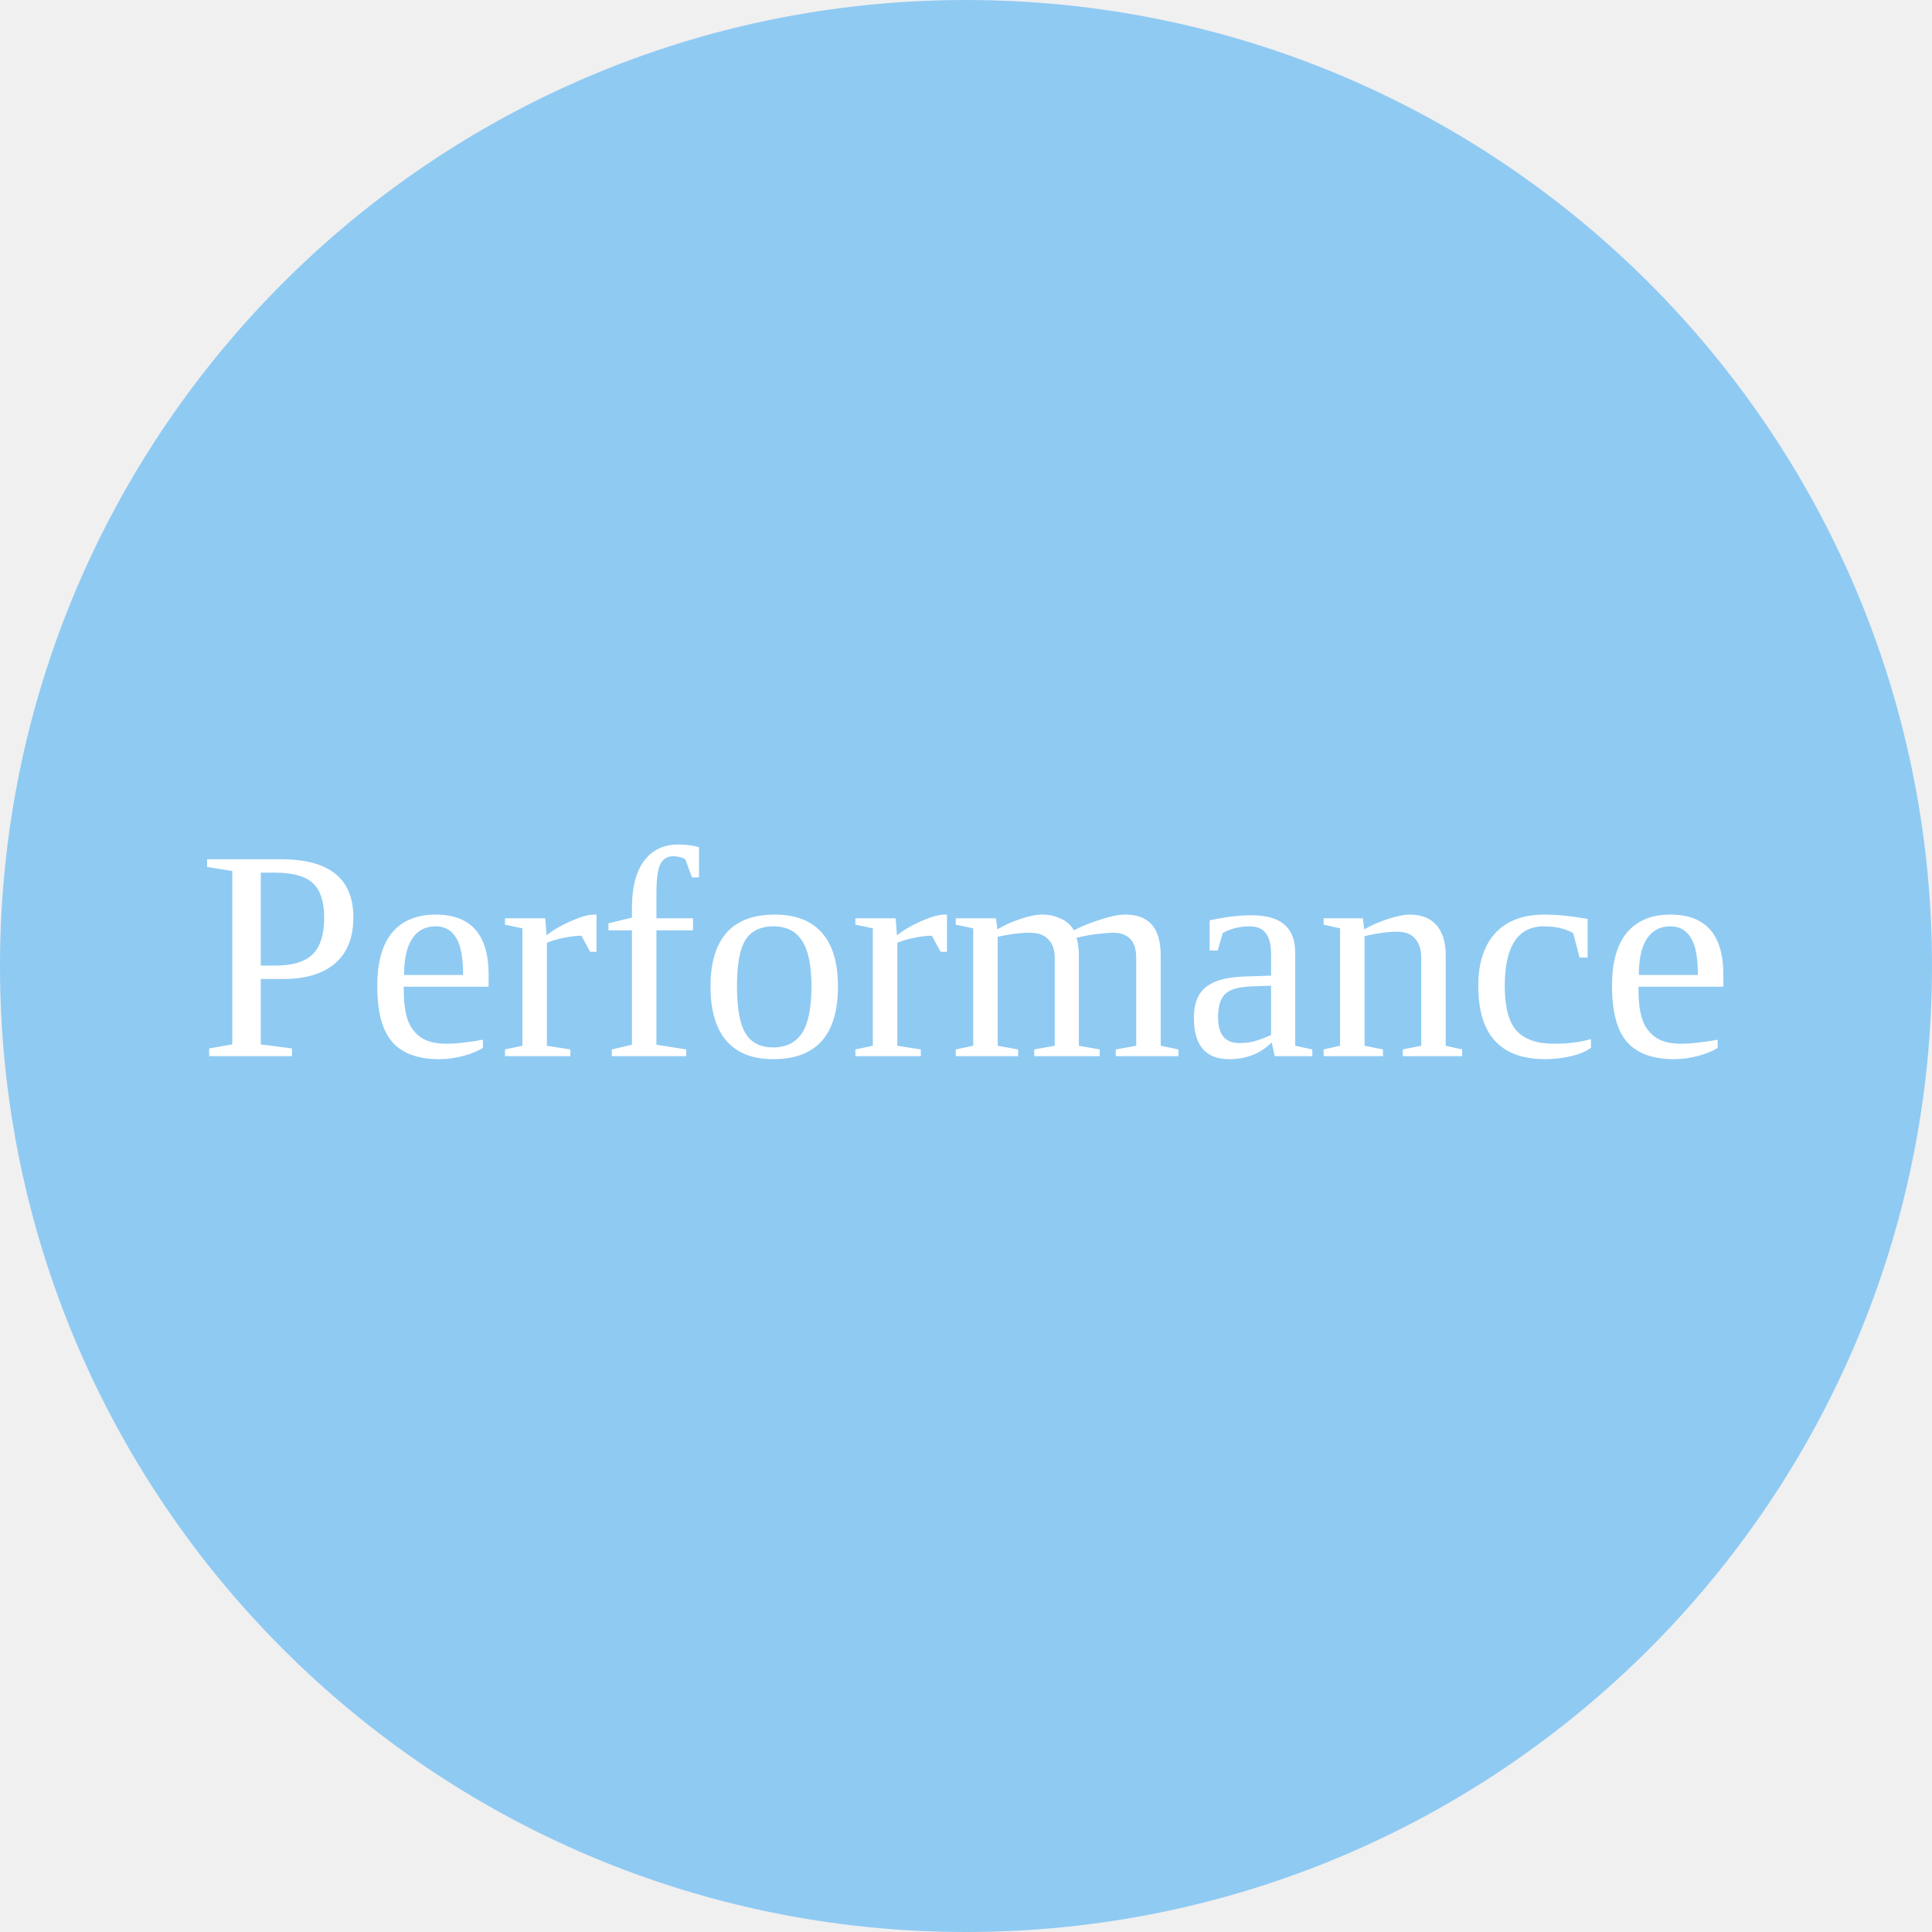
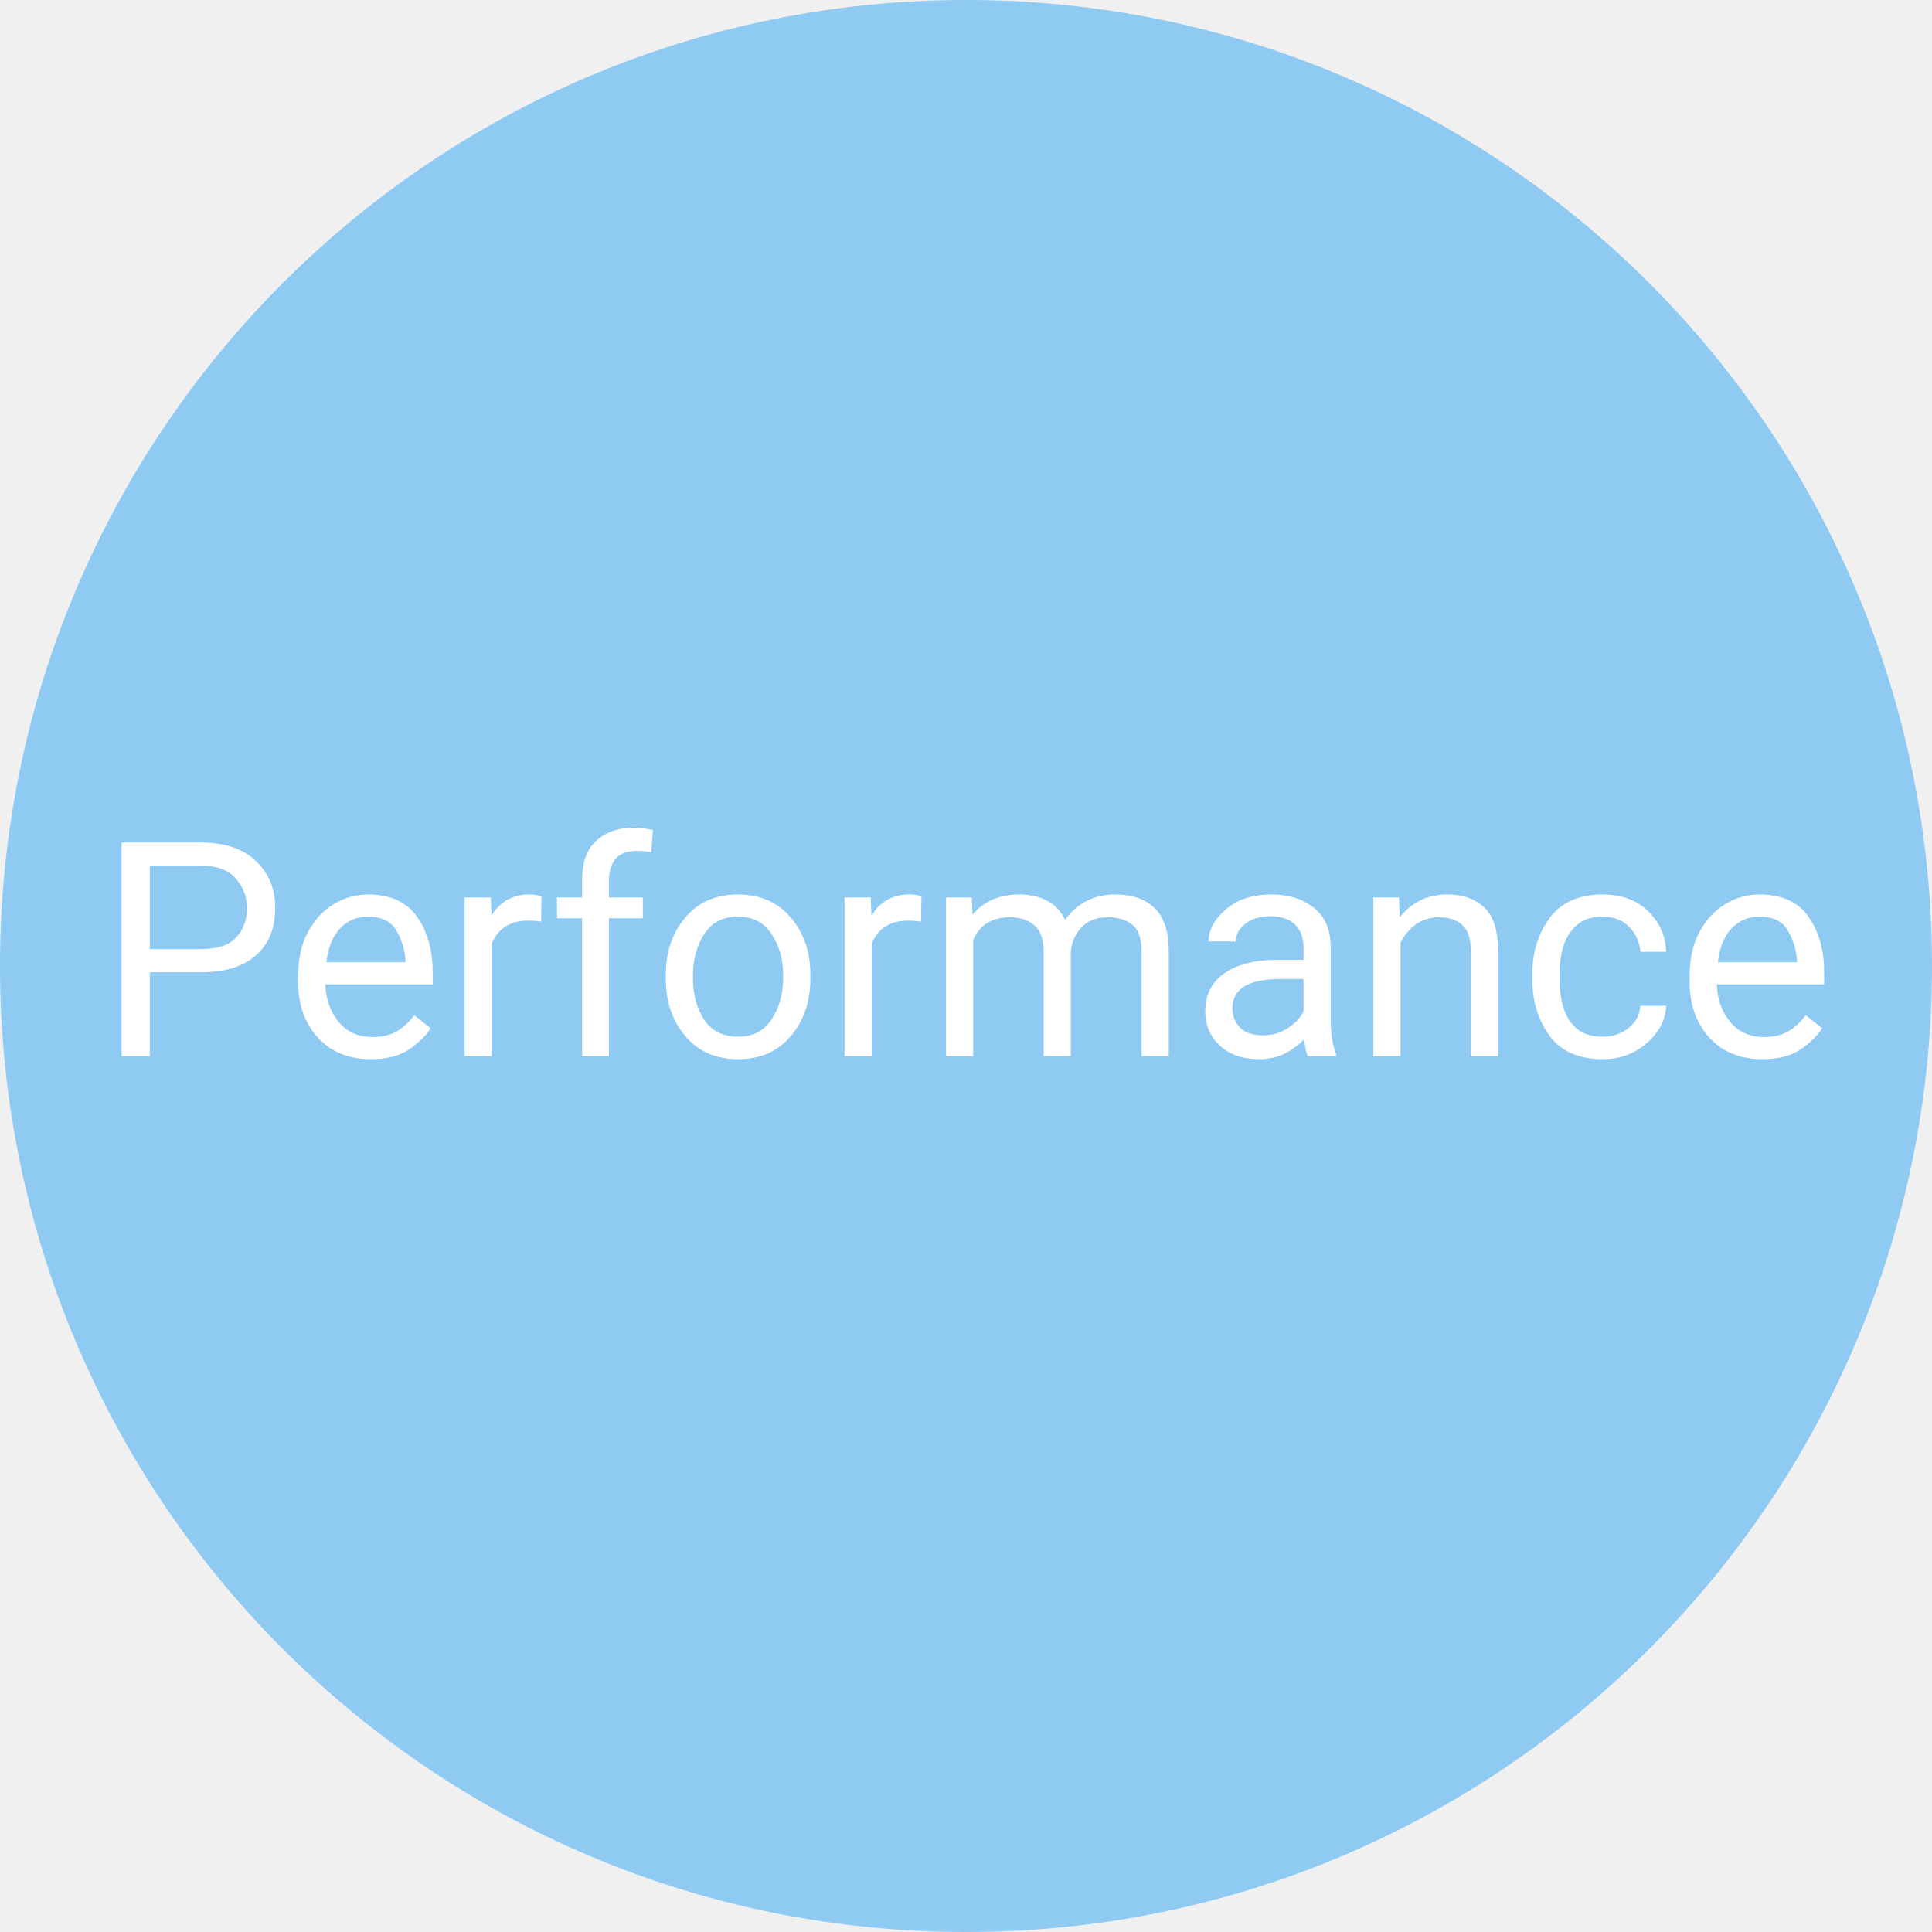
<svg xmlns="http://www.w3.org/2000/svg" width="90px" height="90px" viewBox="0 0 90 90" version="1.1">
  <defs />
  <g id="Page-1" stroke="none" stroke-width="1" fill="none" fill-rule="evenodd">
    <g id="Preferences" transform="translate(-21, -561)" fill="#8FCAF3">
      <circle id="circle_svg" cx="66" cy="606" r="45" />
    </g>
  </g>
-   <text x="50%" y="50%" text-anchor="middle" dy="0.3em" font-size="14" font-family="Roboto-Regular.54a91b06.ttf" fill="#FFFFFF">Performance</text>
+   <text x="50%" y="50%" text-anchor="middle" dy="0.3em" font-size="14" font-family="Roboto" fill="#FFFFFF">Performance</text>
</svg>
